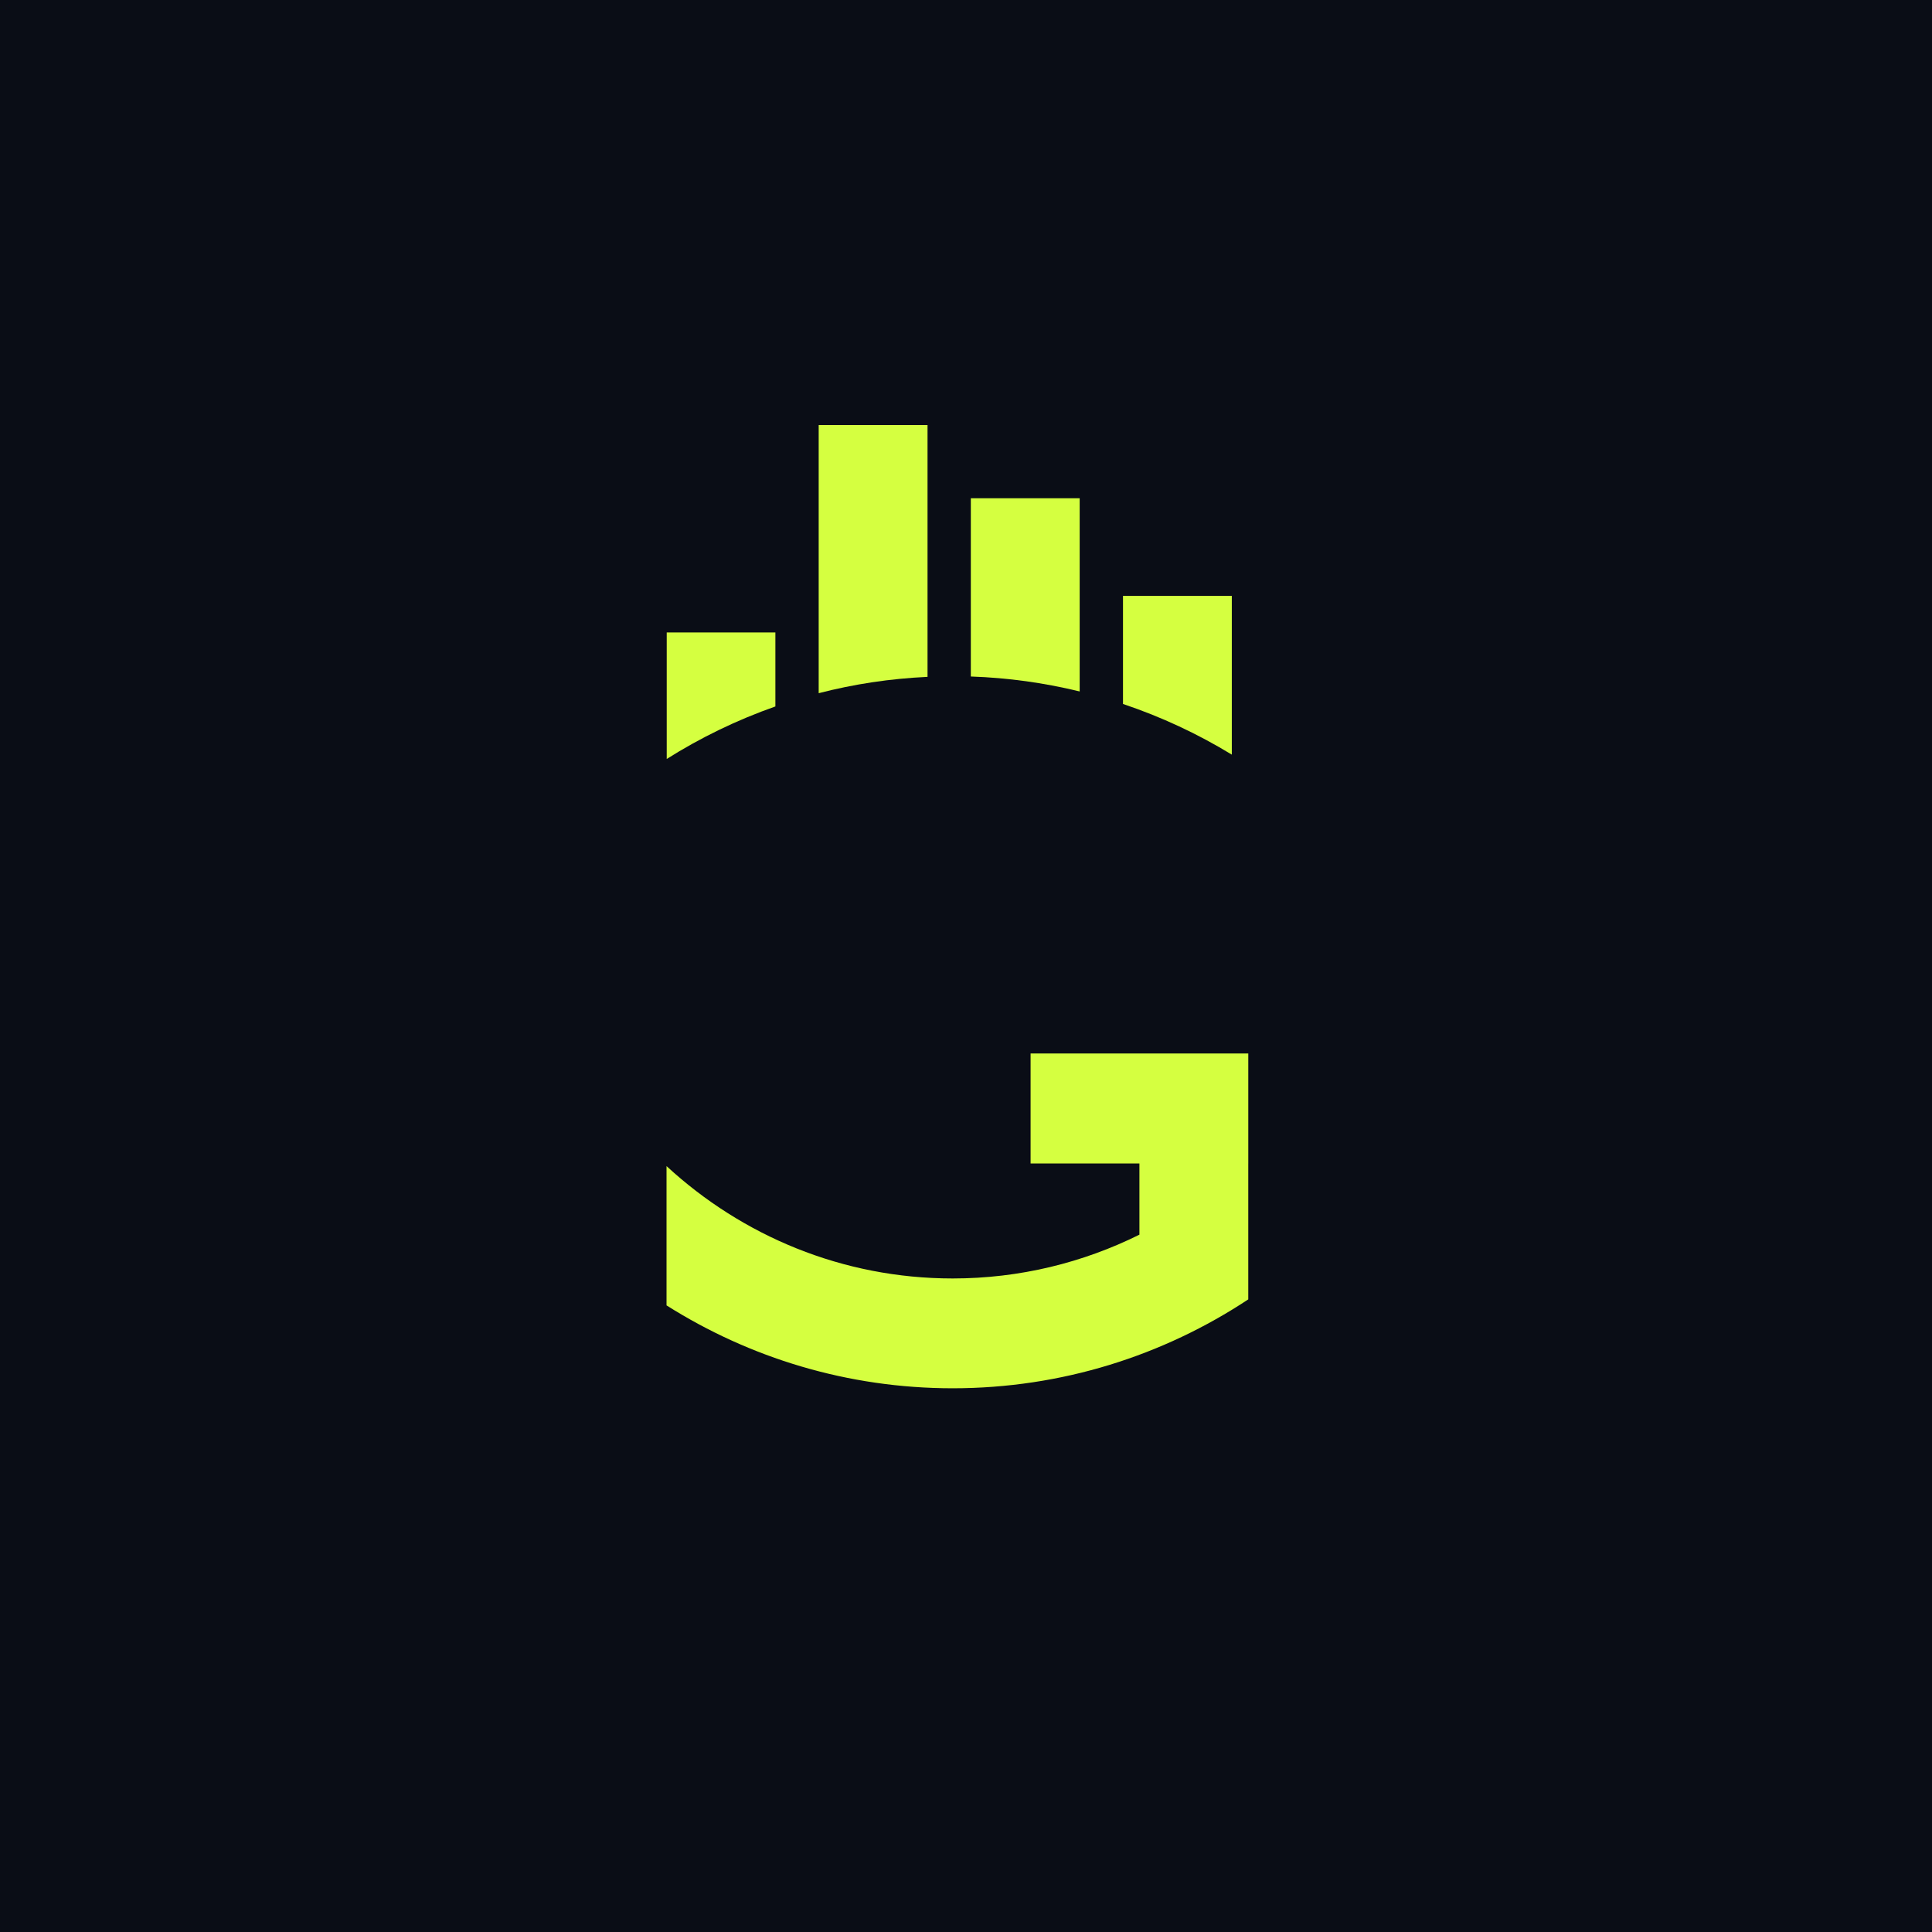
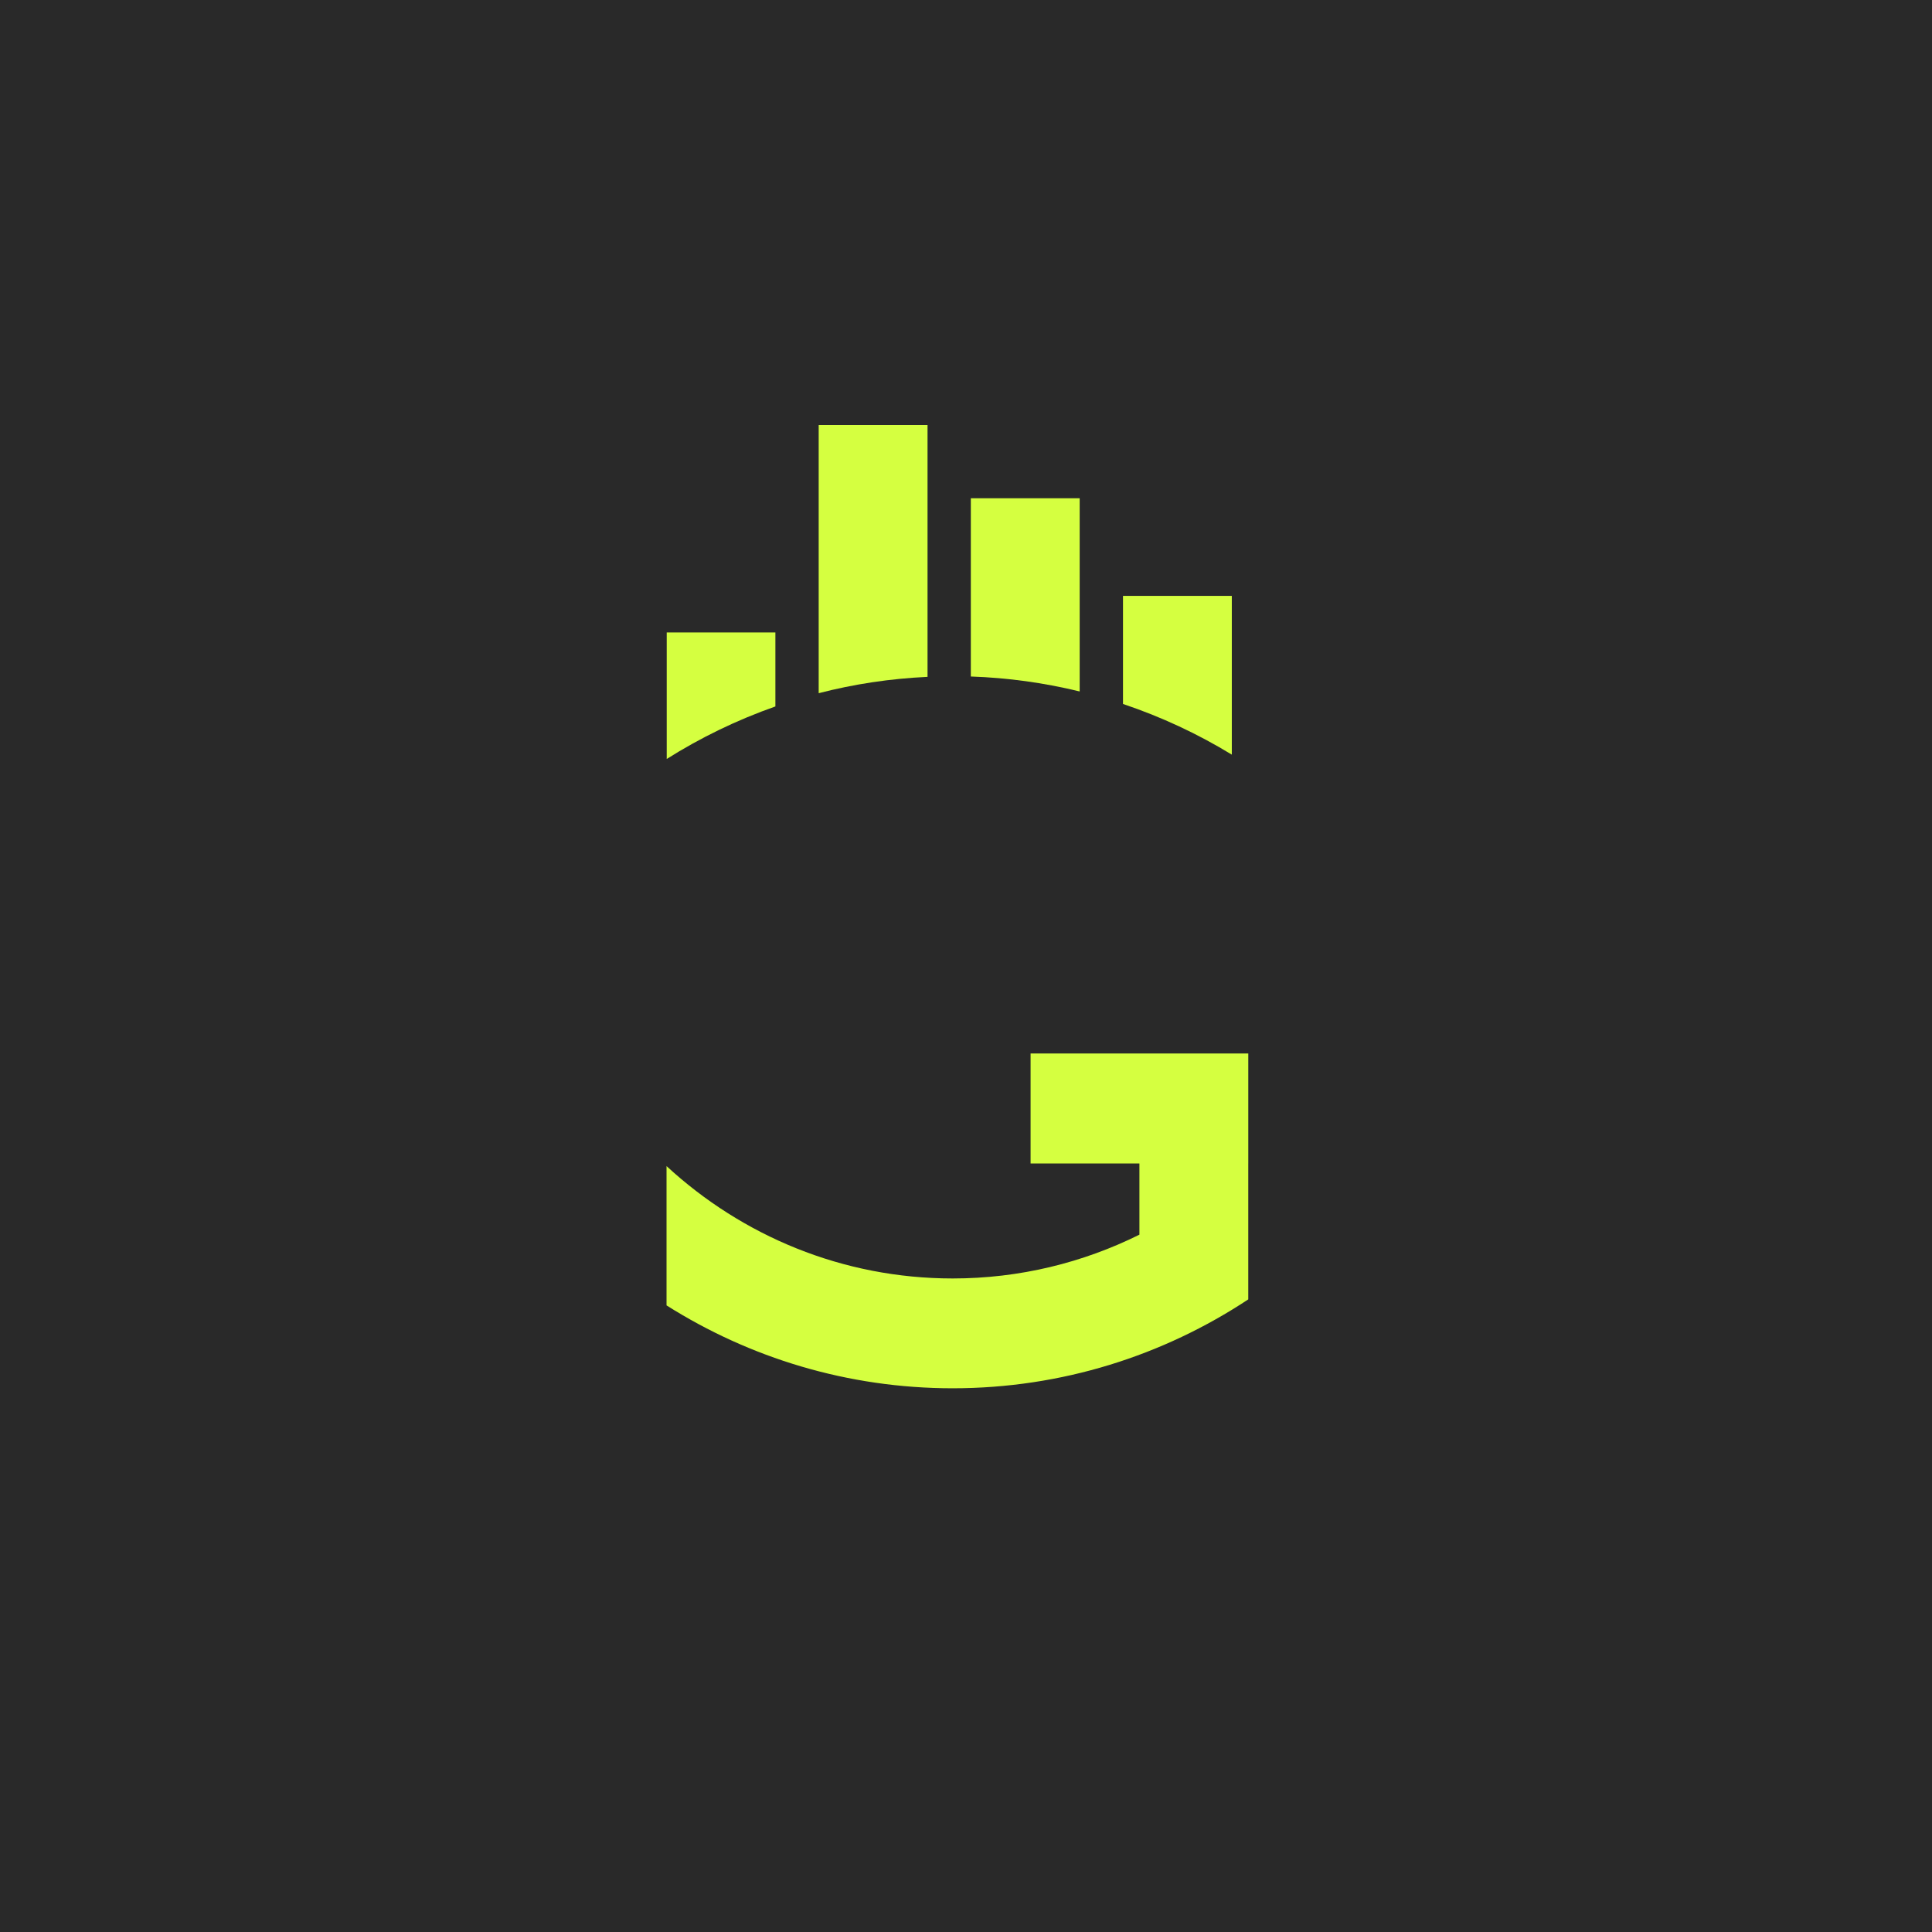
<svg xmlns="http://www.w3.org/2000/svg" width="100" height="100" viewBox="0 0 100 100" fill="none">
-   <rect width="100" height="100" fill="#0A0D16" />
+   <rect width="100" height="100" fill="#292929" />
  <path fillRule="evenodd" clipRule="evenodd" d="M64.611 54.528H53.343V60.221H58.976V63.906C56.059 65.354 52.781 66.173 49.311 66.173C43.6 66.173 38.409 63.962 34.5 60.357V67.567C38.794 70.279 43.869 71.857 49.311 71.857C54.959 71.857 60.216 70.161 64.61 67.256V66.624V60.221H64.611V54.528Z" fill="#D5FF40" />
  <mask id="mask0_0_2783" style="mask-type:luminance" maskUnits="userSpaceOnUse" x="34" y="22" width="30" height="18">
    <path fillRule="evenodd" clipRule="evenodd" d="M34.5 22H63.759V39.291H34.5V22Z" fill="white" />
  </mask>
  <g mask="url(#mask0_0_2783)">
    <path fillRule="evenodd" clipRule="evenodd" d="M34.5 39.29C36.257 38.181 38.145 37.265 40.134 36.566V32.736H34.5M55.884 35.79V25.789H50.25V35.016C52.184 35.081 54.069 35.347 55.884 35.79M63.759 39.06V30.842H58.126V36.437C60.111 37.103 61.999 37.986 63.759 39.06" fill="#D5FF40" />
    <path fillRule="evenodd" clipRule="evenodd" d="M42.375 35.88V22H48.009V35.034C46.074 35.124 44.189 35.41 42.375 35.88" fill="#D5FF40" />
  </g>
</svg>
